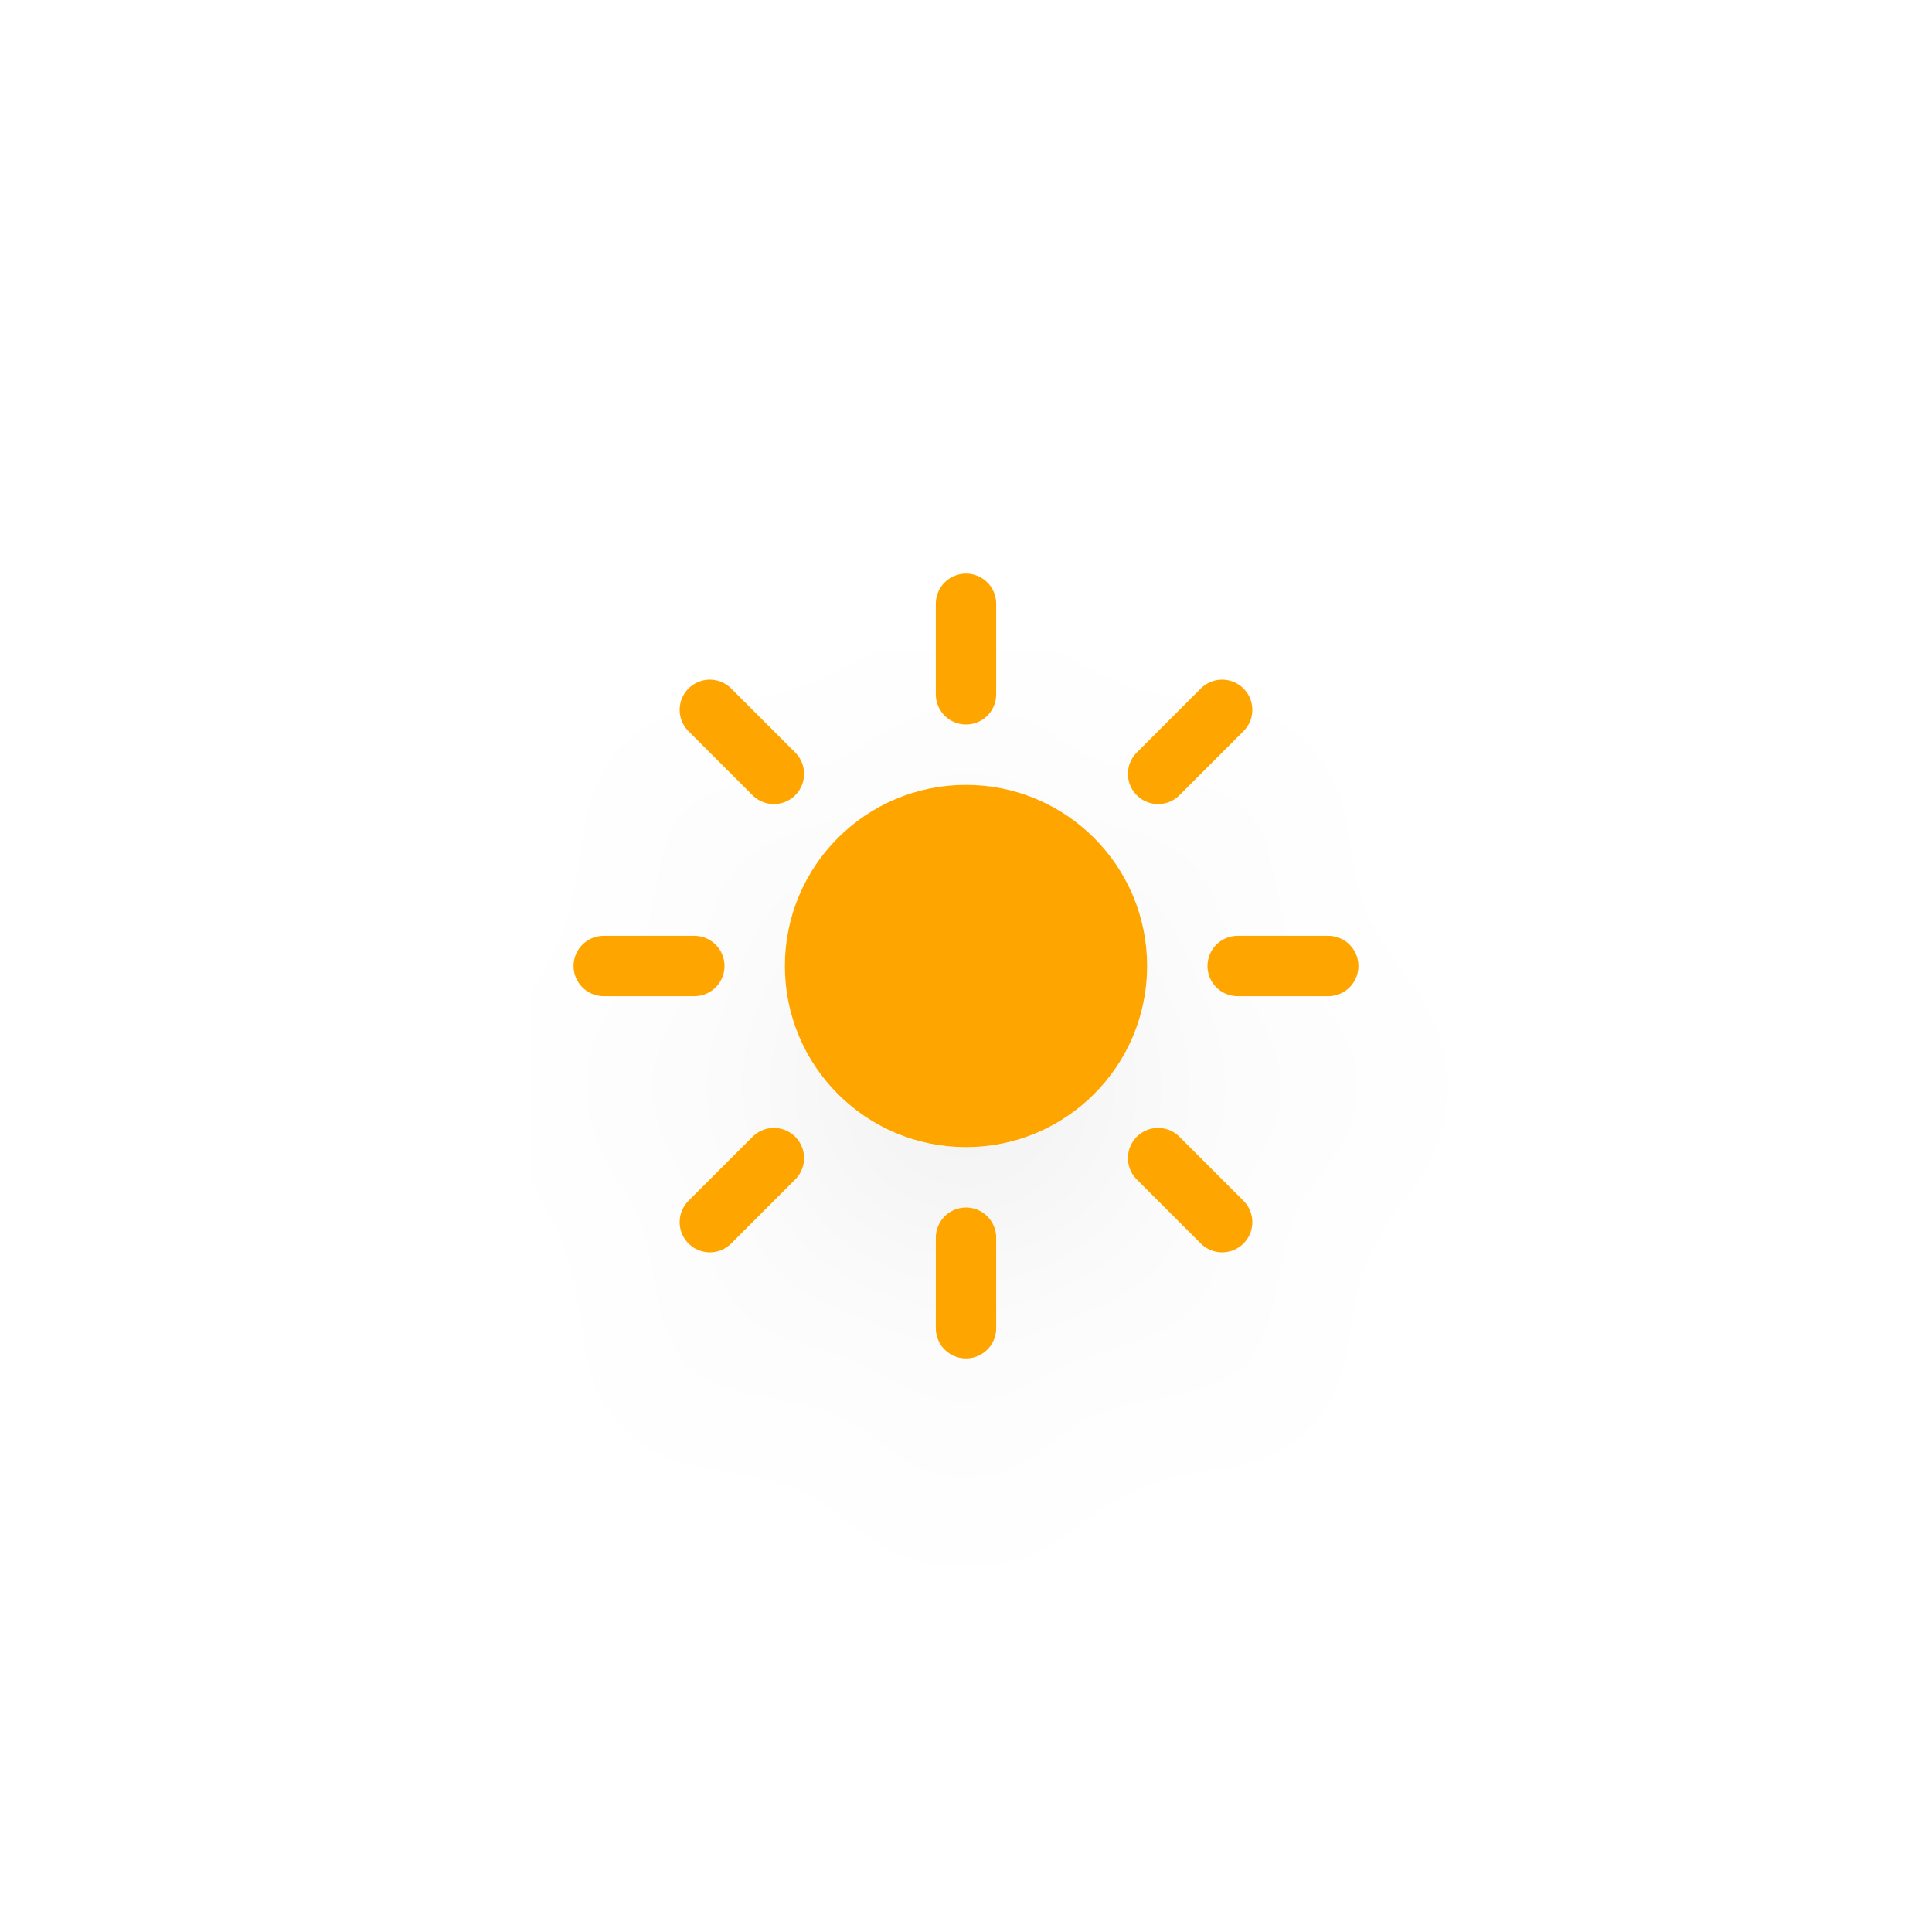
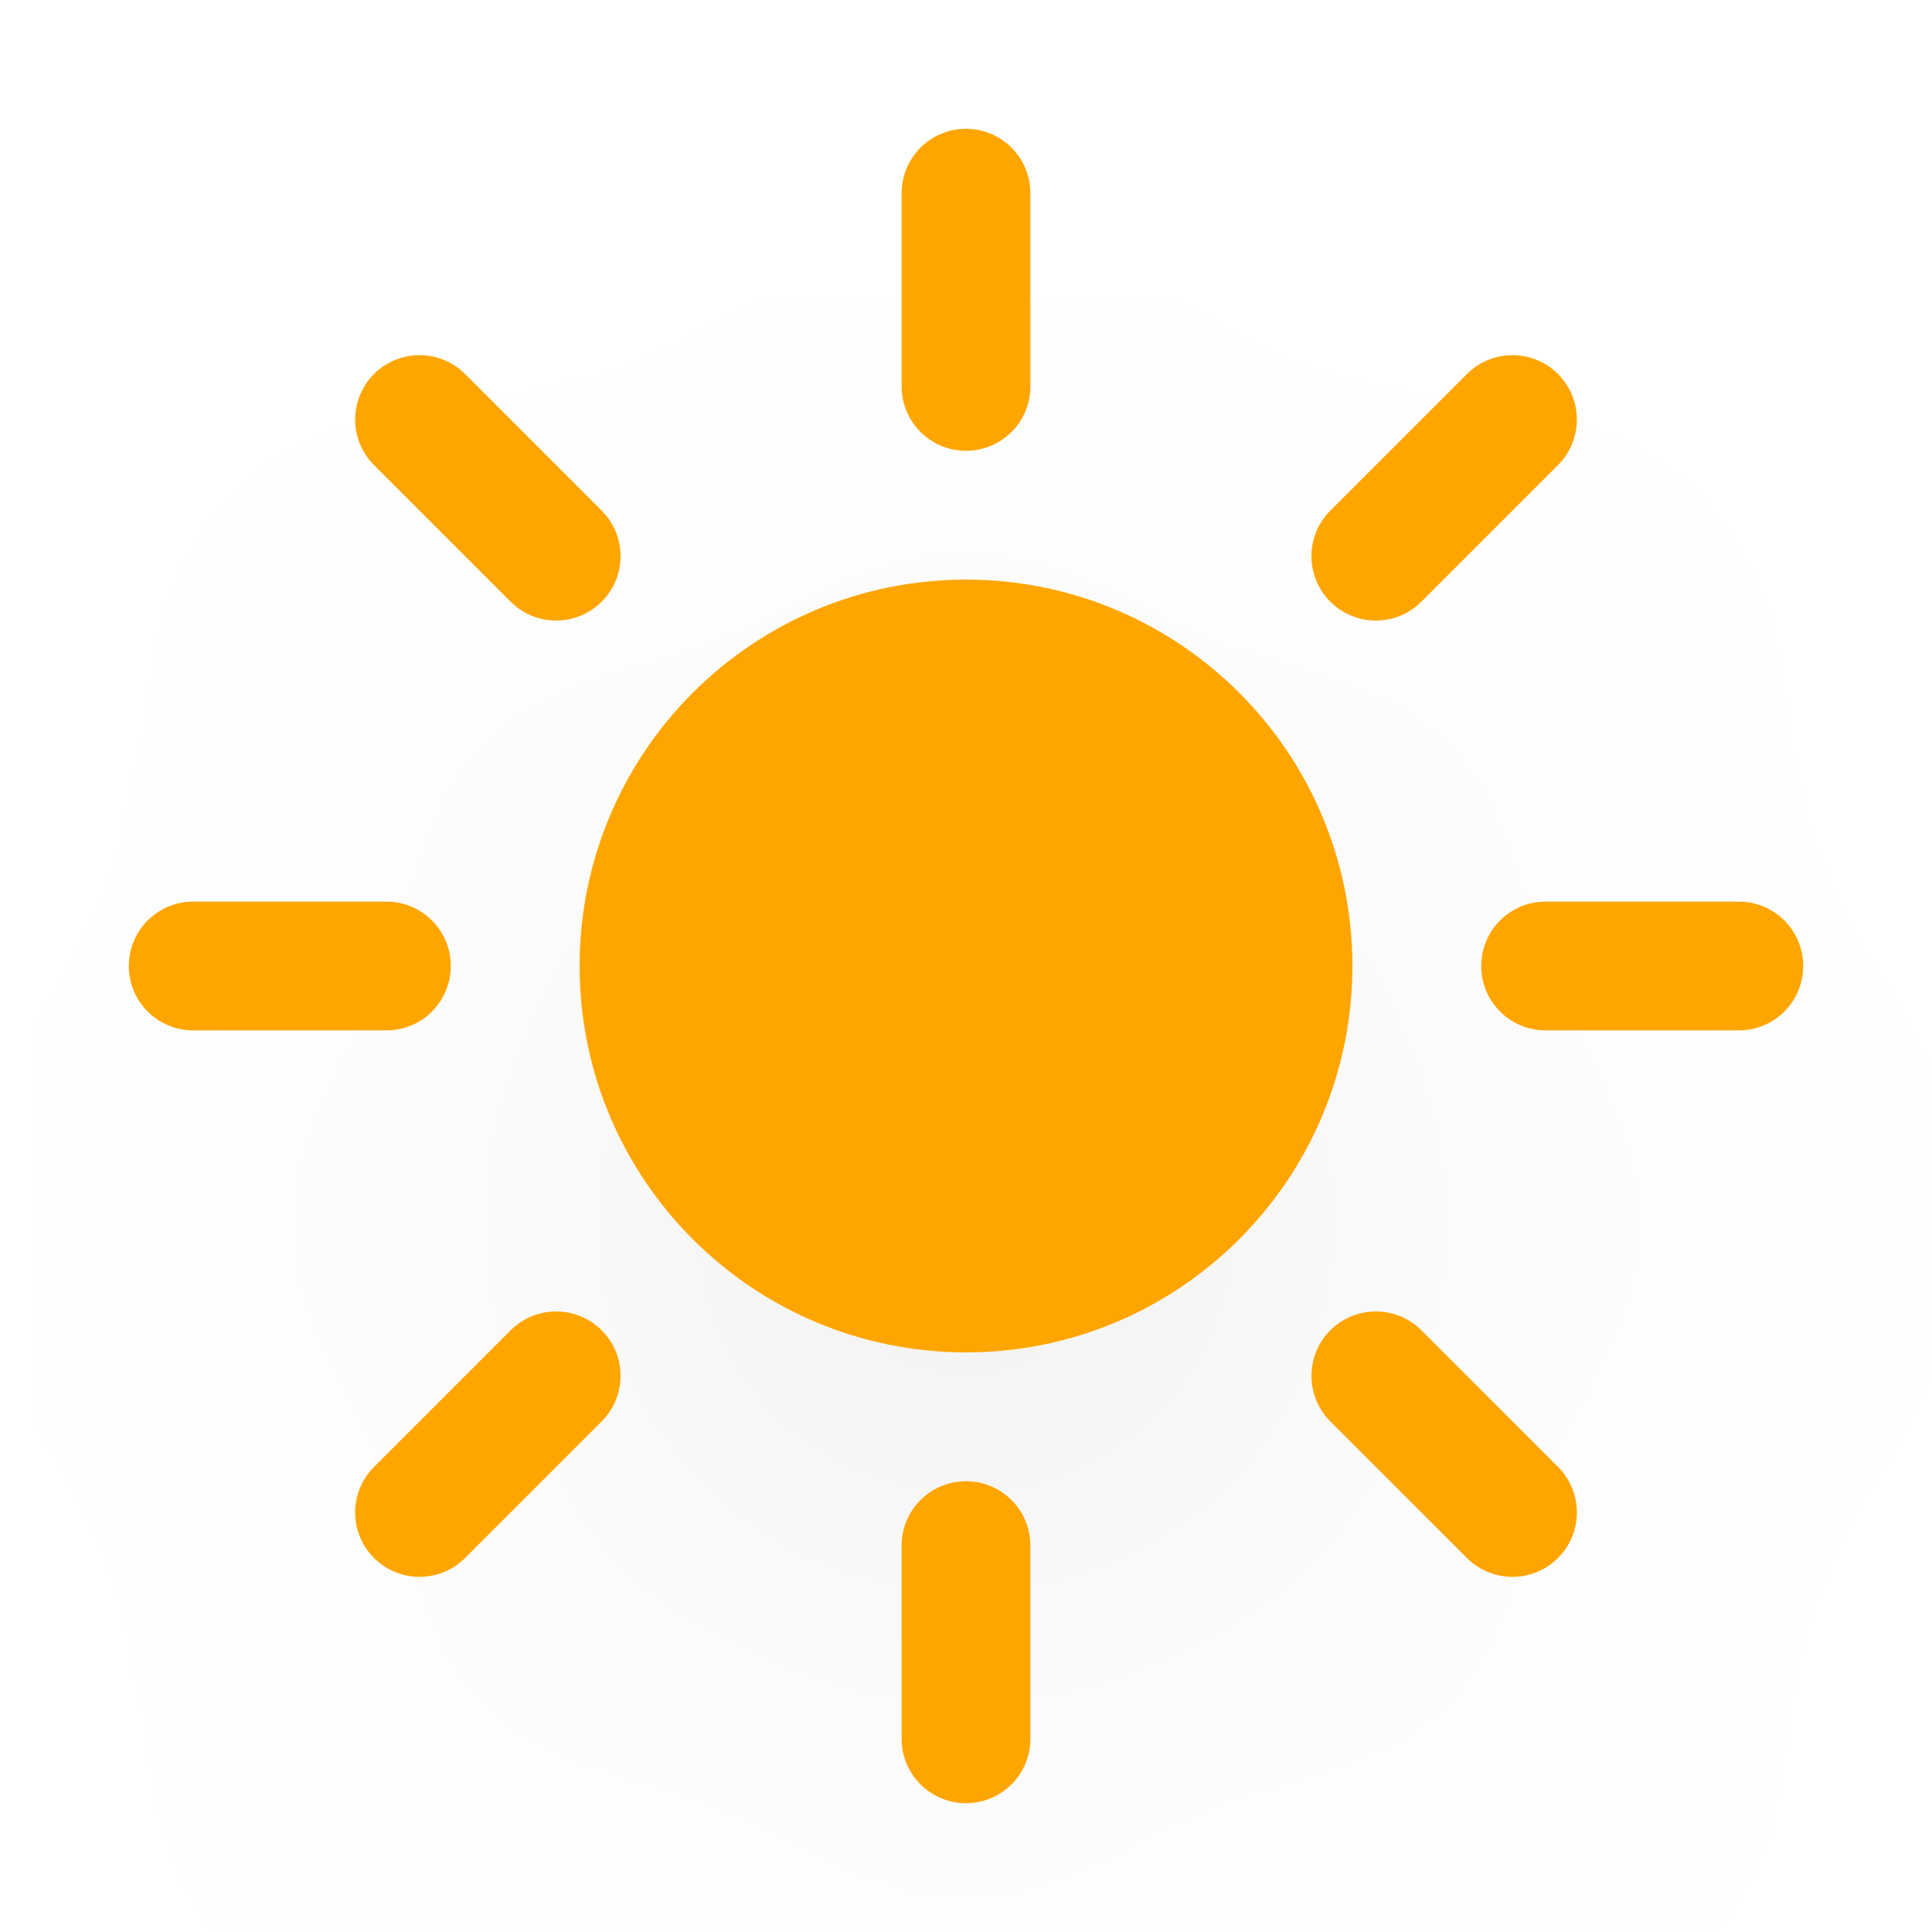
- <svg xmlns="http://www.w3.org/2000/svg" version="1.1" width="64" height="64" viewbox="0 0 64 64">
+ <svg xmlns="http://www.w3.org/2000/svg" version="1.1" width="30" height="30">
  <defs>
    <filter id="blur" width="200%" height="200%">
      <feGaussianBlur in="SourceAlpha" stdDeviation="3" />
      <feOffset dx="0" dy="4" result="offsetblur" />
      <feComponentTransfer>
        <feFuncA type="linear" slope="0.05" />
      </feComponentTransfer>
      <feMerge>
        <feMergeNode />
        <feMergeNode in="SourceGraphic" />
      </feMerge>
    </filter>
    <style type="text/css">
/*
** CLOUDS
*/
@keyframes am-weather-cloud-1 {
  0% {
    -webkit-transform: translate(-5px,0px);
       -moz-transform: translate(-5px,0px);
        -ms-transform: translate(-5px,0px);
            transform: translate(-5px,0px);
  }

  50% {
    -webkit-transform: translate(10px,0px);
       -moz-transform: translate(10px,0px);
        -ms-transform: translate(10px,0px);
            transform: translate(10px,0px);
  }

  100% {
    -webkit-transform: translate(-5px,0px);
       -moz-transform: translate(-5px,0px);
        -ms-transform: translate(-5px,0px);
            transform: translate(-5px,0px);
  }
}

.am-weather-cloud-1 {
  -webkit-animation-name: am-weather-cloud-1;
     -moz-animation-name: am-weather-cloud-1;
          animation-name: am-weather-cloud-1;
  -webkit-animation-duration: 7s;
     -moz-animation-duration: 7s;
          animation-duration: 7s;
  -webkit-animation-timing-function: linear;
     -moz-animation-timing-function: linear;
          animation-timing-function: linear;
  -webkit-animation-iteration-count: infinite;
     -moz-animation-iteration-count: infinite;
          animation-iteration-count: infinite;
}

@keyframes am-weather-cloud-2 {
  0% {
    -webkit-transform: translate(0px,0px);
       -moz-transform: translate(0px,0px);
        -ms-transform: translate(0px,0px);
            transform: translate(0px,0px);
  }

  50% {
    -webkit-transform: translate(2px,0px);
       -moz-transform: translate(2px,0px);
        -ms-transform: translate(2px,0px);
            transform: translate(2px,0px);
  }

  100% {
    -webkit-transform: translate(0px,0px);
       -moz-transform: translate(0px,0px);
        -ms-transform: translate(0px,0px);
            transform: translate(0px,0px);
  }
}

.am-weather-cloud-2 {
  -webkit-animation-name: am-weather-cloud-2;
     -moz-animation-name: am-weather-cloud-2;
          animation-name: am-weather-cloud-2;
  -webkit-animation-duration: 3s;
     -moz-animation-duration: 3s;
          animation-duration: 3s;
  -webkit-animation-timing-function: linear;
     -moz-animation-timing-function: linear;
          animation-timing-function: linear;
  -webkit-animation-iteration-count: infinite;
     -moz-animation-iteration-count: infinite;
          animation-iteration-count: infinite;
}

/*
** SUN
*/
@keyframes am-weather-sun {
  0% {
    -webkit-transform: rotate(0deg);
       -moz-transform: rotate(0deg);
        -ms-transform: rotate(0deg);
            transform: rotate(0deg);
  }

  100% {
    -webkit-transform: rotate(360deg);
       -moz-transform: rotate(360deg);
        -ms-transform: rotate(360deg);
            transform: rotate(360deg);
  }
}

.am-weather-sun {
  -webkit-animation-name: am-weather-sun;
     -moz-animation-name: am-weather-sun;
      -ms-animation-name: am-weather-sun;
          animation-name: am-weather-sun;
  -webkit-animation-duration: 9s;
     -moz-animation-duration: 9s;
      -ms-animation-duration: 9s;
          animation-duration: 9s;
  -webkit-animation-timing-function: linear;
     -moz-animation-timing-function: linear;
      -ms-animation-timing-function: linear;
          animation-timing-function: linear;
  -webkit-animation-iteration-count: infinite;
     -moz-animation-iteration-count: infinite;
      -ms-animation-iteration-count: infinite;
          animation-iteration-count: infinite;
}

@keyframes am-weather-sun-shiny {
  0% {
    stroke-dasharray: 3px 10px;
    stroke-dashoffset: 0px;
  }

  50% {
    stroke-dasharray: 0.1px 10px;
    stroke-dashoffset: -1px;
  }

  100% {
    stroke-dasharray: 3px 10px;
    stroke-dashoffset: 0px;
  }
}

.am-weather-sun-shiny line {
  -webkit-animation-name: am-weather-sun-shiny;
     -moz-animation-name: am-weather-sun-shiny;
      -ms-animation-name: am-weather-sun-shiny;
          animation-name: am-weather-sun-shiny;
  -webkit-animation-duration: 2s;
     -moz-animation-duration: 2s;
      -ms-animation-duration: 2s;
          animation-duration: 2s;
  -webkit-animation-timing-function: linear;
     -moz-animation-timing-function: linear;
      -ms-animation-timing-function: linear;
          animation-timing-function: linear;
  -webkit-animation-iteration-count: infinite;
     -moz-animation-iteration-count: infinite;
      -ms-animation-iteration-count: infinite;
          animation-iteration-count: infinite;
}




/*
** MOON
*/
@keyframes am-weather-moon {
  0% {
    -webkit-transform: rotate(0deg);
       -moz-transform: rotate(0deg);
        -ms-transform: rotate(0deg);
            transform: rotate(0deg);
  }

  50% {
    -webkit-transform: rotate(15deg);
       -moz-transform: rotate(15deg);
        -ms-transform: rotate(15deg);
            transform: rotate(15deg);
  }

  100% {
    -webkit-transform: rotate(0deg);
       -moz-transform: rotate(0deg);
        -ms-transform: rotate(0deg);
            transform: rotate(0deg);
  }
}

.am-weather-moon {
  -webkit-animation-name: am-weather-moon;
     -moz-animation-name: am-weather-moon;
      -ms-animation-name: am-weather-moon;
          animation-name: am-weather-moon;
  -webkit-animation-duration: 6s;
     -moz-animation-duration: 6s;
      -ms-animation-duration: 6s;
          animation-duration: 6s;
  -webkit-animation-timing-function: linear;
     -moz-animation-timing-function: linear;
      -ms-animation-timing-function: linear;
          animation-timing-function: linear;
  -webkit-animation-iteration-count: infinite;
     -moz-animation-iteration-count: infinite;
      -ms-animation-iteration-count: infinite;
          animation-iteration-count: infinite;
  -webkit-transform-origin: 12.5px 15.15px 0; /* TODO FF CENTER ISSUE */
     -moz-transform-origin: 12.5px 15.15px 0; /* TODO FF CENTER ISSUE */
      -ms-transform-origin: 12.5px 15.15px 0; /* TODO FF CENTER ISSUE */
          transform-origin: 12.5px 15.15px 0; /* TODO FF CENTER ISSUE */
}

@keyframes am-weather-moon-star-1 {
  0% {
    opacity: 0;
  }

  100% {
    opacity: 1;
  }
}

.am-weather-moon-star-1 {
  -webkit-animation-name: am-weather-moon-star-1;
     -moz-animation-name: am-weather-moon-star-1;
      -ms-animation-name: am-weather-moon-star-1;
          animation-name: am-weather-moon-star-1;
  -webkit-animation-delay: 3s;
     -moz-animation-delay: 3s;
      -ms-animation-delay: 3s;
          animation-delay: 3s;
  -webkit-animation-duration: 5s;
     -moz-animation-duration: 5s;
      -ms-animation-duration: 5s;
          animation-duration: 5s;
  -webkit-animation-timing-function: linear;
     -moz-animation-timing-function: linear;
      -ms-animation-timing-function: linear;
          animation-timing-function: linear;
  -webkit-animation-iteration-count: 1;
     -moz-animation-iteration-count: 1;
      -ms-animation-iteration-count: 1;
          animation-iteration-count: 1;
}

@keyframes am-weather-moon-star-2 {
  0% {
    opacity: 0;
  }

  100% {
    opacity: 1;
  }
}

.am-weather-moon-star-2 {
  -webkit-animation-name: am-weather-moon-star-2;
     -moz-animation-name: am-weather-moon-star-2;
      -ms-animation-name: am-weather-moon-star-2;
          animation-name: am-weather-moon-star-2;
  -webkit-animation-delay: 5s;
     -moz-animation-delay: 5s;
      -ms-animation-delay: 5s;
          animation-delay: 5s;
  -webkit-animation-duration: 4s;
     -moz-animation-duration: 4s;
      -ms-animation-duration: 4s;
          animation-duration: 4s;
  -webkit-animation-timing-function: linear;
     -moz-animation-timing-function: linear;
      -ms-animation-timing-function: linear;
          animation-timing-function: linear;
  -webkit-animation-iteration-count: 1;
     -moz-animation-iteration-count: 1;
      -ms-animation-iteration-count: 1;
          animation-iteration-count: 1;
}

/*
** RAIN
*/
@keyframes am-weather-rain {
  0% {
    stroke-dashoffset: 0;
  }

  100% {
    stroke-dashoffset: -100;
  }
}

.am-weather-rain-1 {
  -webkit-animation-name: am-weather-rain;
     -moz-animation-name: am-weather-rain;
      -ms-animation-name: am-weather-rain;
          animation-name: am-weather-rain;
  -webkit-animation-duration: 8s;
     -moz-animation-duration: 8s;
      -ms-animation-duration: 8s;
          animation-duration: 8s;
  -webkit-animation-timing-function: linear;
     -moz-animation-timing-function: linear;
      -ms-animation-timing-function: linear;
          animation-timing-function: linear;
  -webkit-animation-iteration-count: infinite;
     -moz-animation-iteration-count: infinite;
      -ms-animation-iteration-count: infinite;
          animation-iteration-count: infinite;
}

.am-weather-rain-2 {
  -webkit-animation-name: am-weather-rain;
     -moz-animation-name: am-weather-rain;
      -ms-animation-name: am-weather-rain;
          animation-name: am-weather-rain;
  -webkit-animation-delay: 0.25s;
     -moz-animation-delay: 0.25s;
      -ms-animation-delay: 0.25s;
          animation-delay: 0.25s;
  -webkit-animation-duration: 8s;
     -moz-animation-duration: 8s;
      -ms-animation-duration: 8s;
          animation-duration: 8s;
  -webkit-animation-timing-function: linear;
     -moz-animation-timing-function: linear;
      -ms-animation-timing-function: linear;
          animation-timing-function: linear;
  -webkit-animation-iteration-count: infinite;
     -moz-animation-iteration-count: infinite;
      -ms-animation-iteration-count: infinite;
          animation-iteration-count: infinite;
}


/*
** SNOW
*/
@keyframes am-weather-snow {
  0% {
    -webkit-transform: translateX(0) translateY(0);
       -moz-transform: translateX(0) translateY(0);
        -ms-transform: translateX(0) translateY(0);
            transform: translateX(0) translateY(0);
  }

  33.33% {
    -webkit-transform: translateX(-1.2px) translateY(2px);
       -moz-transform: translateX(-1.2px) translateY(2px);
        -ms-transform: translateX(-1.2px) translateY(2px);
            transform: translateX(-1.2px) translateY(2px);
  }

  66.66% {
    -webkit-transform: translateX(1.4px) translateY(4px);
       -moz-transform: translateX(1.4px) translateY(4px);
        -ms-transform: translateX(1.4px) translateY(4px);
            transform: translateX(1.4px) translateY(4px);
    opacity: 1;
  }

  100% {
    -webkit-transform: translateX(-1.6px) translateY(6px);
       -moz-transform: translateX(-1.6px) translateY(6px);
        -ms-transform: translateX(-1.6px) translateY(6px);
            transform: translateX(-1.6px) translateY(6px);
    opacity: 0;
  }
}

@keyframes am-weather-snow-reverse {
  0% {
    -webkit-transform: translateX(0) translateY(0);
       -moz-transform: translateX(0) translateY(0);
        -ms-transform: translateX(0) translateY(0);
            transform: translateX(0) translateY(0);
  }

  33.33% {
    -webkit-transform: translateX(1.2px) translateY(2px);
       -moz-transform: translateX(1.2px) translateY(2px);
        -ms-transform: translateX(1.2px) translateY(2px);
            transform: translateX(1.2px) translateY(2px);
  }

  66.66% {
    -webkit-transform: translateX(-1.4px) translateY(4px);
       -moz-transform: translateX(-1.4px) translateY(4px);
        -ms-transform: translateX(-1.4px) translateY(4px);
            transform: translateX(-1.4px) translateY(4px);
    opacity: 1;
  }

  100% {
    -webkit-transform: translateX(1.6px) translateY(6px);
       -moz-transform: translateX(1.6px) translateY(6px);
        -ms-transform: translateX(1.6px) translateY(6px);
            transform: translateX(1.6px) translateY(6px);
    opacity: 0;
  }
}

.am-weather-snow-1 {
  -webkit-animation-name: am-weather-snow;
     -moz-animation-name: am-weather-snow;
      -ms-animation-name: am-weather-snow;
          animation-name: am-weather-snow;
  -webkit-animation-duration: 2s;
     -moz-animation-duration: 2s;
      -ms-animation-duration: 2s;
          animation-duration: 2s;
  -webkit-animation-timing-function: linear;
     -moz-animation-timing-function: linear;
      -ms-animation-timing-function: linear;
          animation-timing-function: linear;
  -webkit-animation-iteration-count: infinite;
     -moz-animation-iteration-count: infinite;
      -ms-animation-iteration-count: infinite;
          animation-iteration-count: infinite;
}

.am-weather-snow-2 {
  -webkit-animation-name: am-weather-snow;
     -moz-animation-name: am-weather-snow;
      -ms-animation-name: am-weather-snow;
          animation-name: am-weather-snow;
  -webkit-animation-delay: 1.2s;
     -moz-animation-delay: 1.2s;
      -ms-animation-delay: 1.2s;
          animation-delay: 1.2s;
  -webkit-animation-duration: 2s;
     -moz-animation-duration: 2s;
      -ms-animation-duration: 2s;
          animation-duration: 2s;
  -webkit-animation-timing-function: linear;
     -moz-animation-timing-function: linear;
      -ms-animation-timing-function: linear;
          animation-timing-function: linear;
  -webkit-animation-iteration-count: infinite;
     -moz-animation-iteration-count: infinite;
      -ms-animation-iteration-count: infinite;
          animation-iteration-count: infinite;
}

.am-weather-snow-3 {
  -webkit-animation-name: am-weather-snow-reverse;
     -moz-animation-name: am-weather-snow-reverse;
      -ms-animation-name: am-weather-snow-reverse;
          animation-name: am-weather-snow-reverse;
  -webkit-animation-duration: 2s;
     -moz-animation-duration: 2s;
      -ms-animation-duration: 2s;
          animation-duration: 2s;
  -webkit-animation-timing-function: linear;
     -moz-animation-timing-function: linear;
      -ms-animation-timing-function: linear;
          animation-timing-function: linear;
  -webkit-animation-iteration-count: infinite;
     -moz-animation-iteration-count: infinite;
      -ms-animation-iteration-count: infinite;
          animation-iteration-count: infinite;
}

/*
** EASING
*/
.am-weather-easing-ease-in-out {
  -webkit-animation-timing-function: ease-in-out;
     -moz-animation-timing-function: ease-in-out;
      -ms-animation-timing-function: ease-in-out;
          animation-timing-function: ease-in-out;
}

        </style>
  </defs>
  <g filter="url(#blur)" id="day">
-     <g transform="translate(32,32)">
+     <g transform="translate(15,15)">
      <g class="am-weather-sun am-weather-sun-shiny am-weather-easing-ease-in-out">
        <g>
          <line fill="none" stroke="orange" stroke-linecap="round" stroke-width="2" transform="translate(0,9)" x1="0" x2="0" y1="0" y2="3" />
        </g>
        <g transform="rotate(45)">
          <line fill="none" stroke="orange" stroke-linecap="round" stroke-width="2" transform="translate(0,9)" x1="0" x2="0" y1="0" y2="3" />
        </g>
        <g transform="rotate(90)">
          <line fill="none" stroke="orange" stroke-linecap="round" stroke-width="2" transform="translate(0,9)" x1="0" x2="0" y1="0" y2="3" />
        </g>
        <g transform="rotate(135)">
          <line fill="none" stroke="orange" stroke-linecap="round" stroke-width="2" transform="translate(0,9)" x1="0" x2="0" y1="0" y2="3" />
        </g>
        <g transform="rotate(180)">
          <line fill="none" stroke="orange" stroke-linecap="round" stroke-width="2" transform="translate(0,9)" x1="0" x2="0" y1="0" y2="3" />
        </g>
        <g transform="rotate(225)">
          <line fill="none" stroke="orange" stroke-linecap="round" stroke-width="2" transform="translate(0,9)" x1="0" x2="0" y1="0" y2="3" />
        </g>
        <g transform="rotate(270)">
          <line fill="none" stroke="orange" stroke-linecap="round" stroke-width="2" transform="translate(0,9)" x1="0" x2="0" y1="0" y2="3" />
        </g>
        <g transform="rotate(315)">
          <line fill="none" stroke="orange" stroke-linecap="round" stroke-width="2" transform="translate(0,9)" x1="0" x2="0" y1="0" y2="3" />
        </g>
      </g>
      <circle cx="0" cy="0" fill="orange" r="5" stroke="orange" stroke-width="2" />
    </g>
  </g>
</svg>
